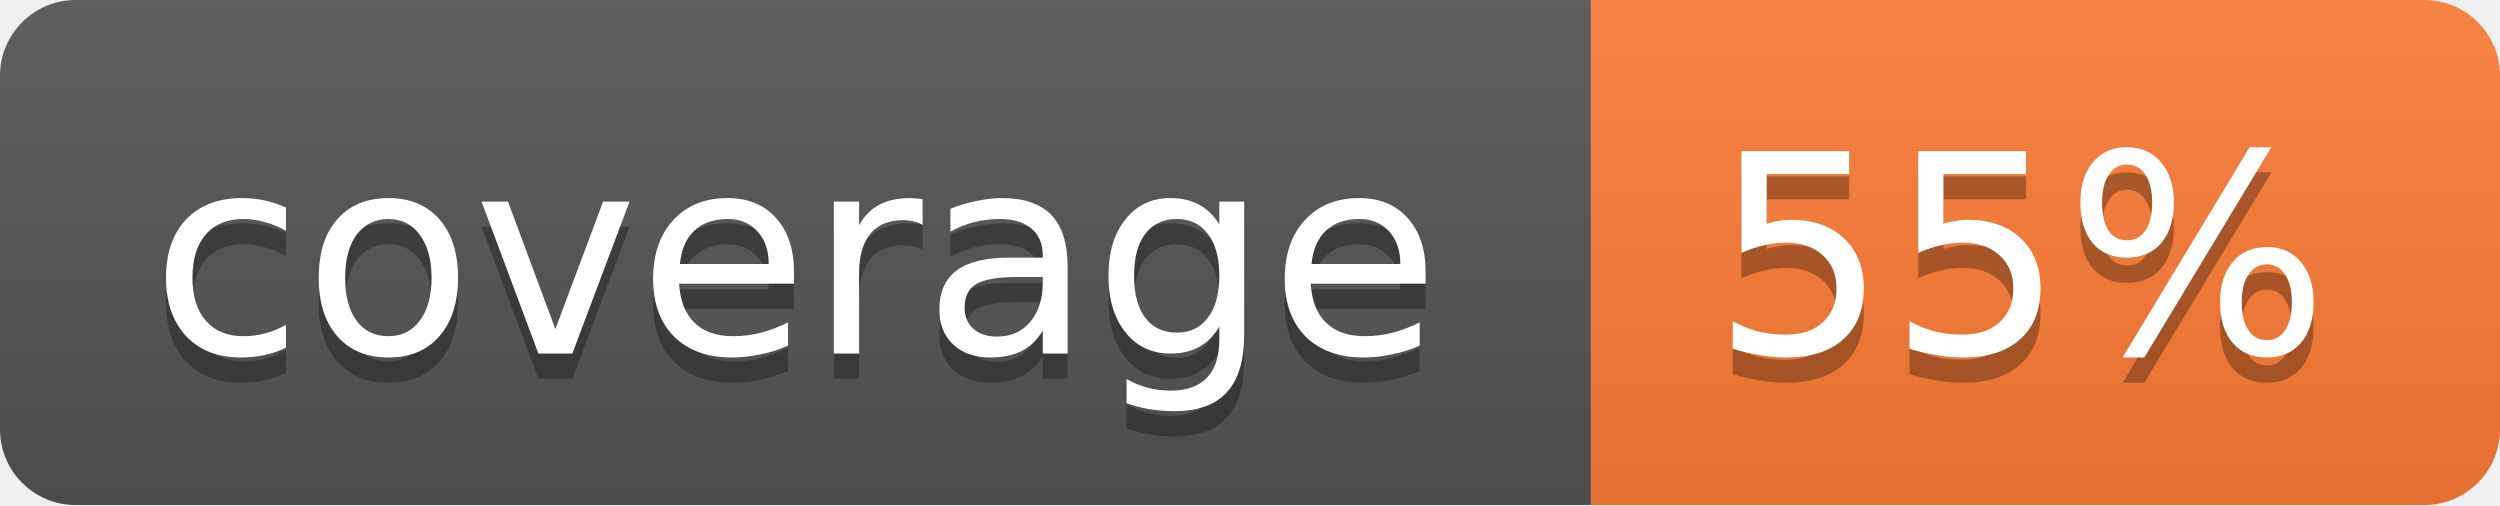
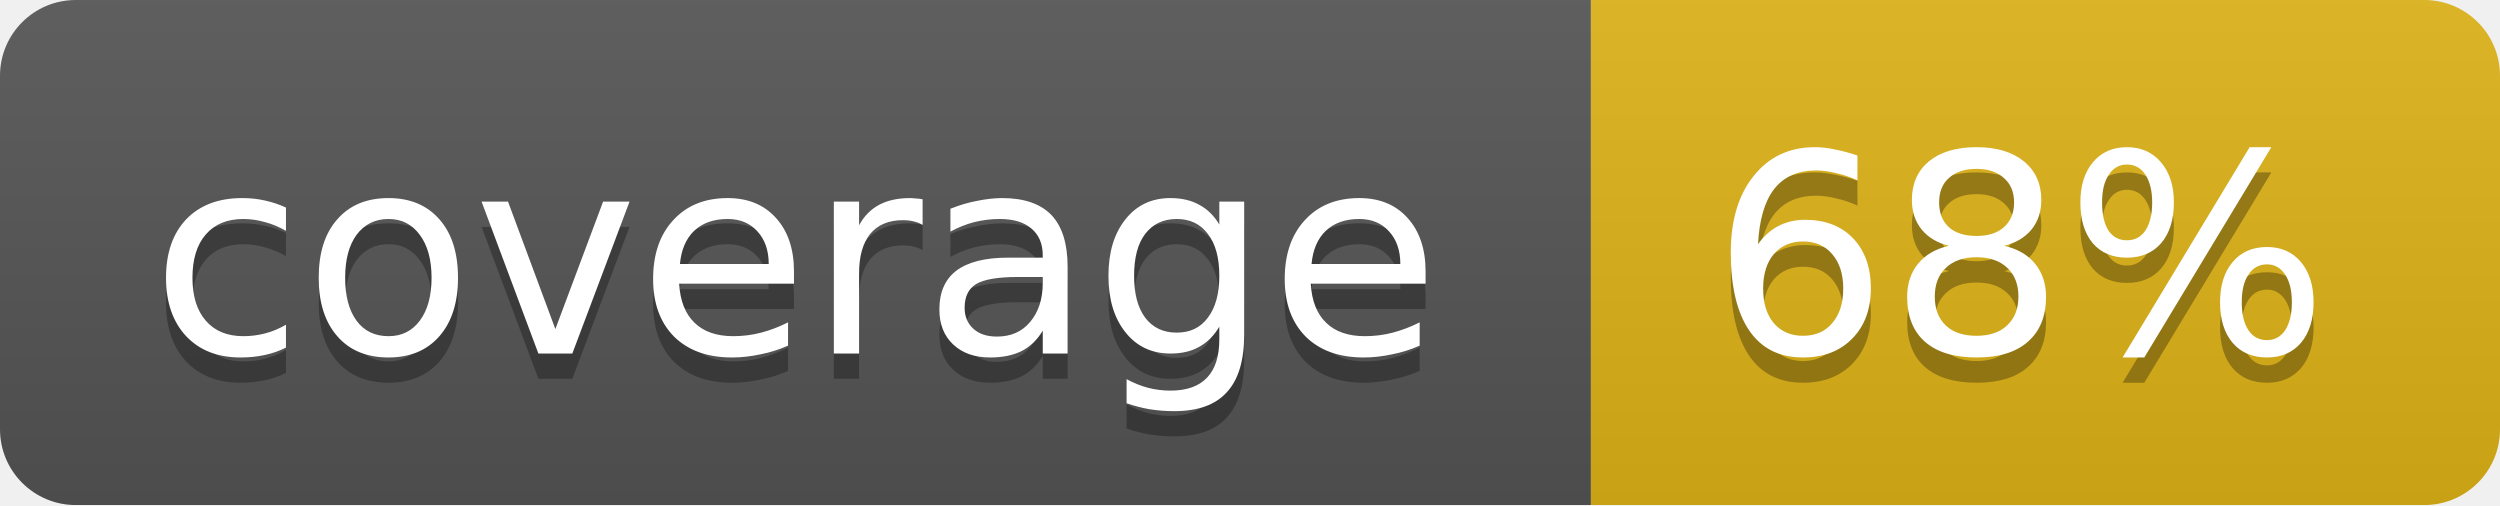
<svg xmlns="http://www.w3.org/2000/svg" width="99" height="20">
  <linearGradient id="b" x2="0" y2="100%">
    <stop offset="0" stop-color="#bbb" stop-opacity=".1" />
    <stop offset="1" stop-opacity=".1" />
  </linearGradient>
  <mask id="a">
    <rect width="99" height="20" rx="3" fill="#fff" />
  </mask>
  <g mask="url(#a)">
    <path fill="#555" d="M0 0h63v20H0z" />
-     <path fill="#fe7d37" d="M63 0h36v20H63z" />
+     <path fill="#dfb317" d="M63 0h36v20H63z" />
    <path fill="url(#b)" d="M0 0h99v20H0z" />
  </g>
  <g fill="#fff" text-anchor="middle" font-family="DejaVu Sans,Verdana,Geneva,sans-serif" font-size="11">
    <text x="31.5" y="15" fill="#010101" fill-opacity=".3">coverage</text>
    <text x="31.5" y="14">coverage</text>
-     <text x="80" y="15" fill="#010101" fill-opacity=".3">55%</text>
-     <text x="80" y="14">55%</text>
+     <text x="80" y="15" fill="#010101" fill-opacity=".3">68%</text>
+     <text x="80" y="14">68%</text>
  </g>
</svg>
